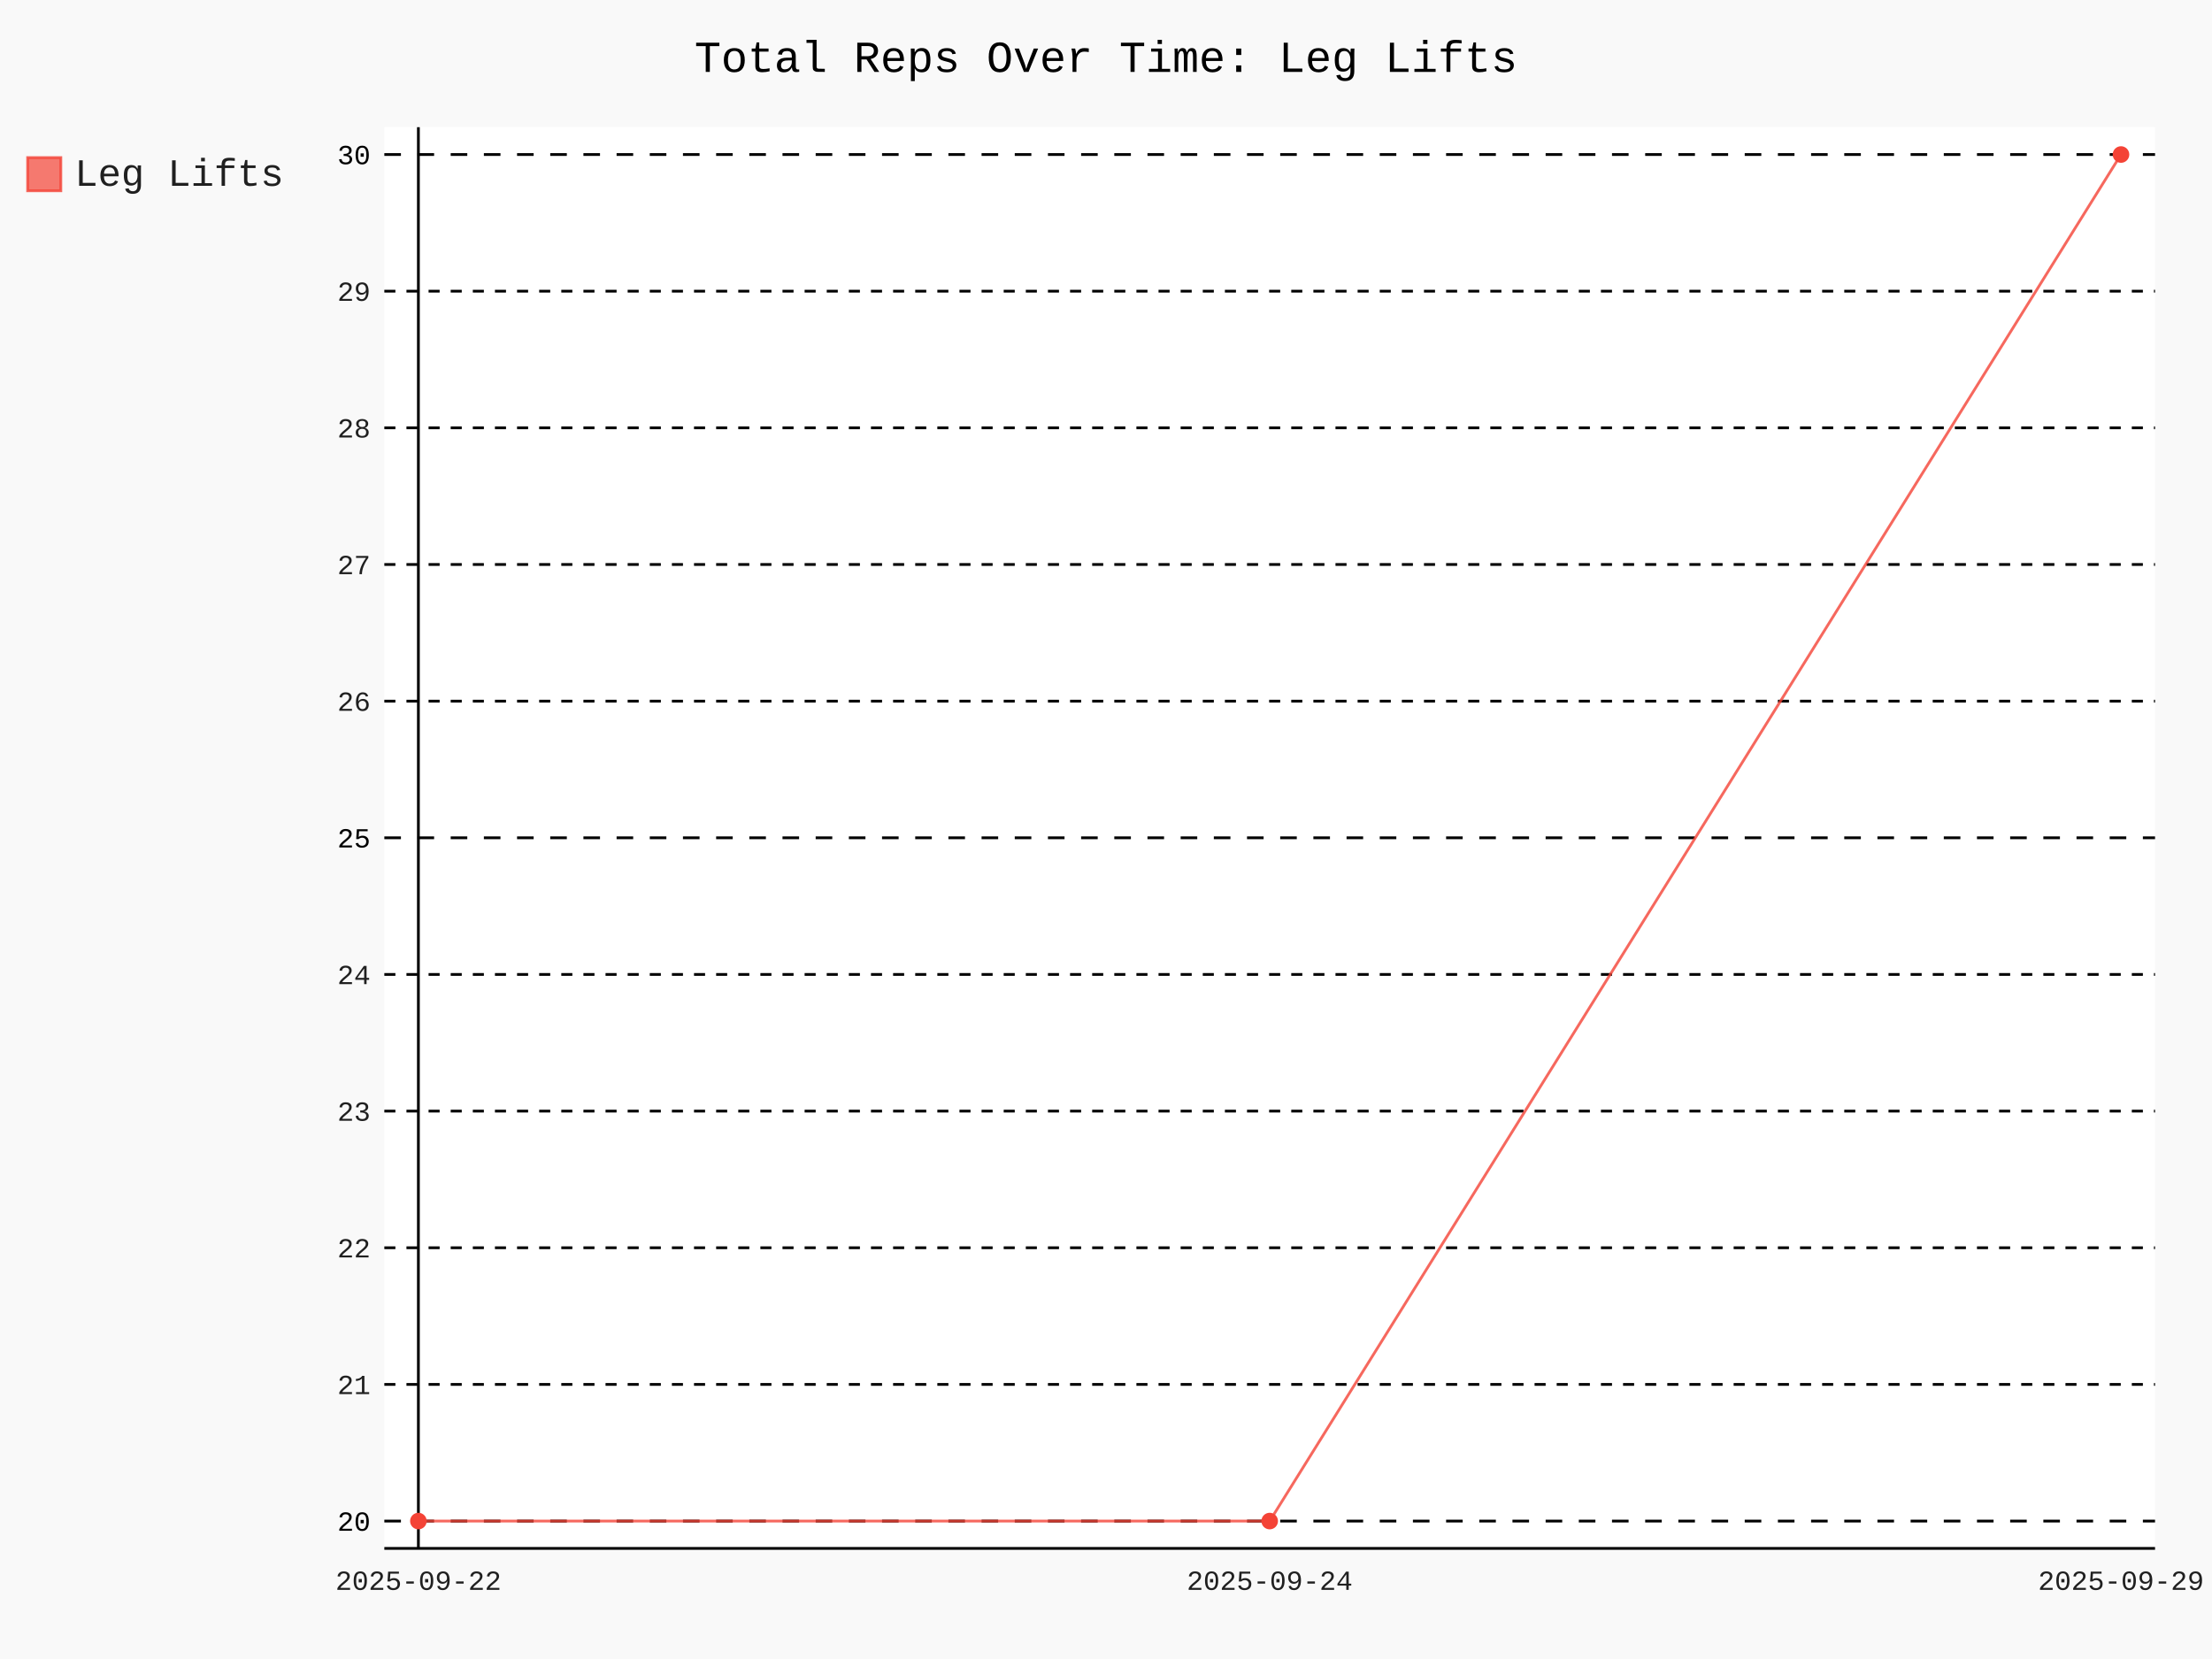
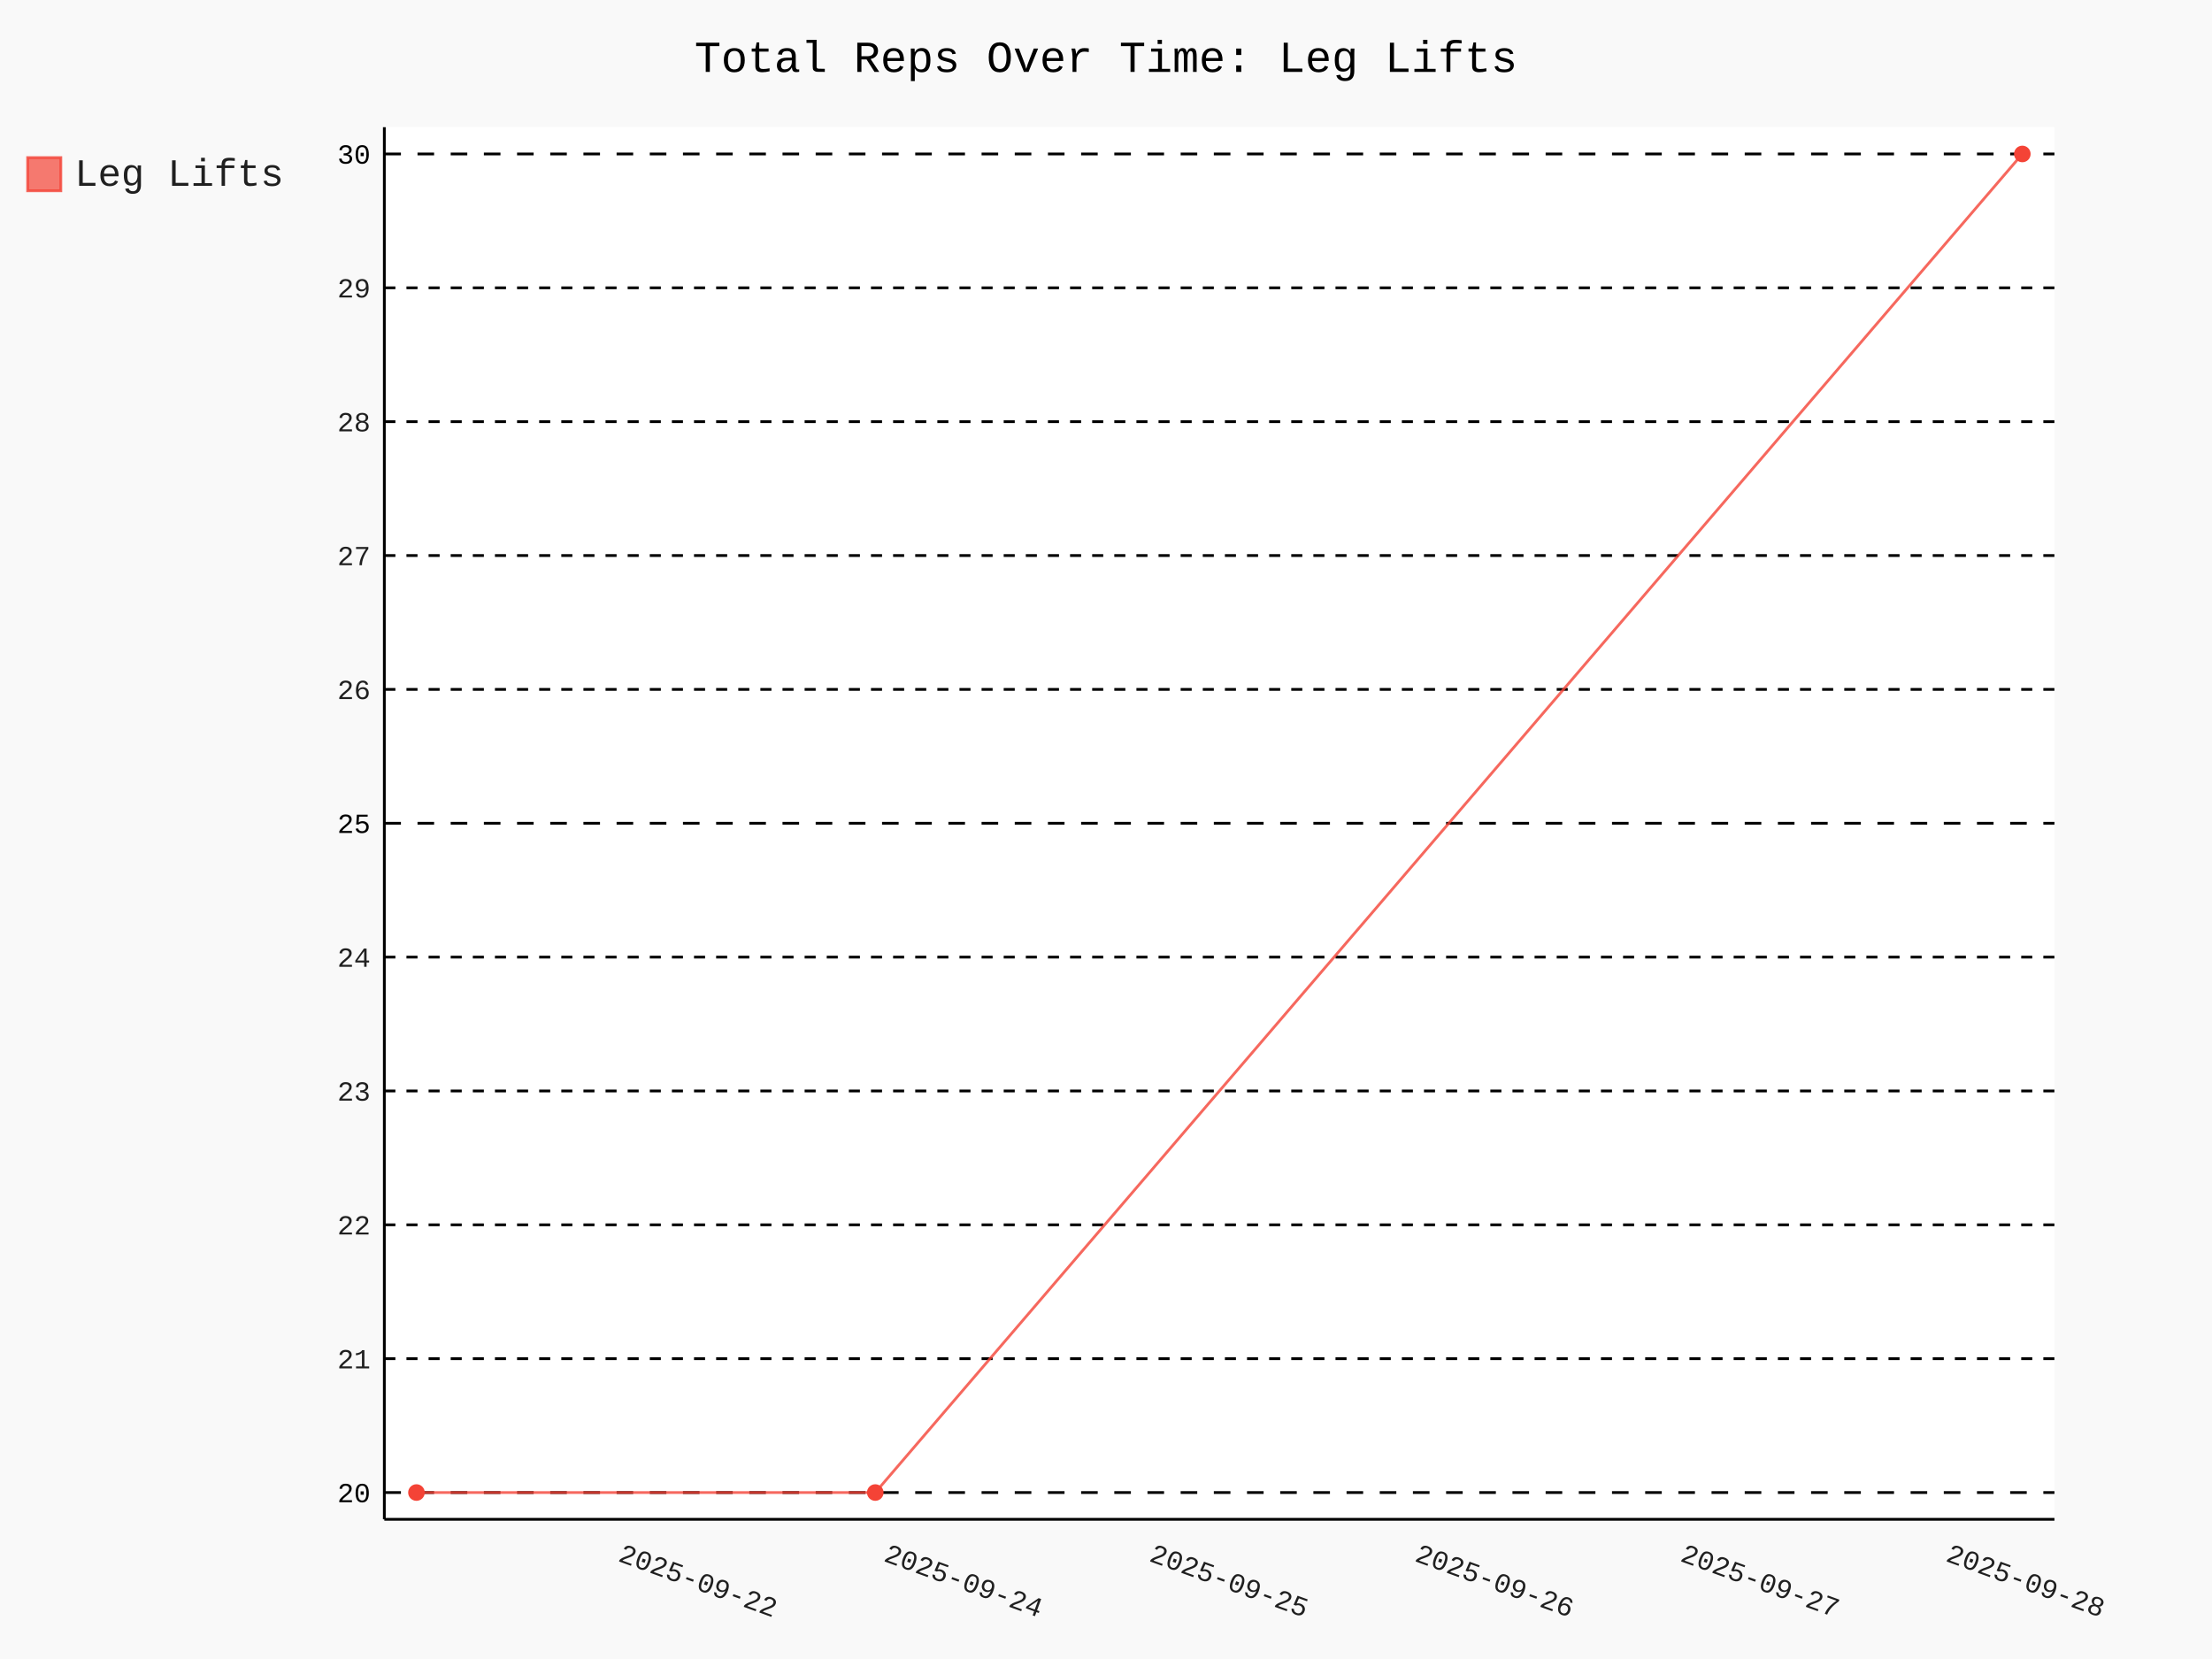
- <svg xmlns="http://www.w3.org/2000/svg" id="chart-96e9c033-4b1c-4040-b395-cb25328c3c51" class="pygal-chart" viewBox="0 0 800 600">
+ <svg xmlns="http://www.w3.org/2000/svg" id="chart-6b90f583-cdc2-473d-9853-0ee6d445cd80" class="pygal-chart" viewBox="0 0 800 600">
  <defs>
-     <style type="text/css">#chart-96e9c033-4b1c-4040-b395-cb25328c3c51{-webkit-user-select:none;-webkit-font-smoothing:antialiased;font-family:Consolas,"Liberation Mono",Menlo,Courier,monospace}#chart-96e9c033-4b1c-4040-b395-cb25328c3c51 .title{font-family:Consolas,"Liberation Mono",Menlo,Courier,monospace;font-size:16px}#chart-96e9c033-4b1c-4040-b395-cb25328c3c51 .legends .legend text{font-family:Consolas,"Liberation Mono",Menlo,Courier,monospace;font-size:14px}#chart-96e9c033-4b1c-4040-b395-cb25328c3c51 .axis text{font-family:Consolas,"Liberation Mono",Menlo,Courier,monospace;font-size:10px}#chart-96e9c033-4b1c-4040-b395-cb25328c3c51 .axis text.major{font-family:Consolas,"Liberation Mono",Menlo,Courier,monospace;font-size:10px}#chart-96e9c033-4b1c-4040-b395-cb25328c3c51 .text-overlay text.value{font-family:Consolas,"Liberation Mono",Menlo,Courier,monospace;font-size:16px}#chart-96e9c033-4b1c-4040-b395-cb25328c3c51 .text-overlay text.label{font-family:Consolas,"Liberation Mono",Menlo,Courier,monospace;font-size:10px}#chart-96e9c033-4b1c-4040-b395-cb25328c3c51 .tooltip{font-family:Consolas,"Liberation Mono",Menlo,Courier,monospace;font-size:14px}#chart-96e9c033-4b1c-4040-b395-cb25328c3c51 text.no_data{font-family:Consolas,"Liberation Mono",Menlo,Courier,monospace;font-size:64px}
- #chart-96e9c033-4b1c-4040-b395-cb25328c3c51{background-color:rgba(249,249,249,1)}#chart-96e9c033-4b1c-4040-b395-cb25328c3c51 path,#chart-96e9c033-4b1c-4040-b395-cb25328c3c51 line,#chart-96e9c033-4b1c-4040-b395-cb25328c3c51 rect,#chart-96e9c033-4b1c-4040-b395-cb25328c3c51 circle{-webkit-transition:150ms;-moz-transition:150ms;transition:150ms}#chart-96e9c033-4b1c-4040-b395-cb25328c3c51 .graph &gt; .background{fill:rgba(249,249,249,1)}#chart-96e9c033-4b1c-4040-b395-cb25328c3c51 .plot &gt; .background{fill:rgba(255,255,255,1)}#chart-96e9c033-4b1c-4040-b395-cb25328c3c51 .graph{fill:rgba(0,0,0,.87)}#chart-96e9c033-4b1c-4040-b395-cb25328c3c51 text.no_data{fill:rgba(0,0,0,1)}#chart-96e9c033-4b1c-4040-b395-cb25328c3c51 .title{fill:rgba(0,0,0,1)}#chart-96e9c033-4b1c-4040-b395-cb25328c3c51 .legends .legend text{fill:rgba(0,0,0,.87)}#chart-96e9c033-4b1c-4040-b395-cb25328c3c51 .legends .legend:hover text{fill:rgba(0,0,0,1)}#chart-96e9c033-4b1c-4040-b395-cb25328c3c51 .axis .line{stroke:rgba(0,0,0,1)}#chart-96e9c033-4b1c-4040-b395-cb25328c3c51 .axis .guide.line{stroke:rgba(0,0,0,.54)}#chart-96e9c033-4b1c-4040-b395-cb25328c3c51 .axis .major.line{stroke:rgba(0,0,0,.87)}#chart-96e9c033-4b1c-4040-b395-cb25328c3c51 .axis text.major{fill:rgba(0,0,0,1)}#chart-96e9c033-4b1c-4040-b395-cb25328c3c51 .axis.y .guides:hover .guide.line,#chart-96e9c033-4b1c-4040-b395-cb25328c3c51 .line-graph .axis.x .guides:hover .guide.line,#chart-96e9c033-4b1c-4040-b395-cb25328c3c51 .stackedline-graph .axis.x .guides:hover .guide.line,#chart-96e9c033-4b1c-4040-b395-cb25328c3c51 .xy-graph .axis.x .guides:hover .guide.line{stroke:rgba(0,0,0,1)}#chart-96e9c033-4b1c-4040-b395-cb25328c3c51 .axis .guides:hover text{fill:rgba(0,0,0,1)}#chart-96e9c033-4b1c-4040-b395-cb25328c3c51 .reactive{fill-opacity:.7;stroke-opacity:.8;stroke-width:1}#chart-96e9c033-4b1c-4040-b395-cb25328c3c51 .ci{stroke:rgba(0,0,0,.87)}#chart-96e9c033-4b1c-4040-b395-cb25328c3c51 .reactive.active,#chart-96e9c033-4b1c-4040-b395-cb25328c3c51 .active .reactive{fill-opacity:.8;stroke-opacity:.9;stroke-width:4}#chart-96e9c033-4b1c-4040-b395-cb25328c3c51 .ci .reactive.active{stroke-width:1.5}#chart-96e9c033-4b1c-4040-b395-cb25328c3c51 .series text{fill:rgba(0,0,0,1)}#chart-96e9c033-4b1c-4040-b395-cb25328c3c51 .tooltip rect{fill:rgba(255,255,255,1);stroke:rgba(0,0,0,1);-webkit-transition:opacity 150ms;-moz-transition:opacity 150ms;transition:opacity 150ms}#chart-96e9c033-4b1c-4040-b395-cb25328c3c51 .tooltip .label{fill:rgba(0,0,0,.87)}#chart-96e9c033-4b1c-4040-b395-cb25328c3c51 .tooltip .label{fill:rgba(0,0,0,.87)}#chart-96e9c033-4b1c-4040-b395-cb25328c3c51 .tooltip .legend{font-size:.8em;fill:rgba(0,0,0,.54)}#chart-96e9c033-4b1c-4040-b395-cb25328c3c51 .tooltip .x_label{font-size:.6em;fill:rgba(0,0,0,1)}#chart-96e9c033-4b1c-4040-b395-cb25328c3c51 .tooltip .xlink{font-size:.5em;text-decoration:underline}#chart-96e9c033-4b1c-4040-b395-cb25328c3c51 .tooltip .value{font-size:1.5em}#chart-96e9c033-4b1c-4040-b395-cb25328c3c51 .bound{font-size:.5em}#chart-96e9c033-4b1c-4040-b395-cb25328c3c51 .max-value{font-size:.75em;fill:rgba(0,0,0,.54)}#chart-96e9c033-4b1c-4040-b395-cb25328c3c51 .map-element{fill:rgba(255,255,255,1);stroke:rgba(0,0,0,.54) !important}#chart-96e9c033-4b1c-4040-b395-cb25328c3c51 .map-element .reactive{fill-opacity:inherit;stroke-opacity:inherit}#chart-96e9c033-4b1c-4040-b395-cb25328c3c51 .color-0,#chart-96e9c033-4b1c-4040-b395-cb25328c3c51 .color-0 a:visited{stroke:#F44336;fill:#F44336}#chart-96e9c033-4b1c-4040-b395-cb25328c3c51 .text-overlay .color-0 text{fill:black}
- #chart-96e9c033-4b1c-4040-b395-cb25328c3c51 text.no_data{text-anchor:middle}#chart-96e9c033-4b1c-4040-b395-cb25328c3c51 .guide.line{fill:none}#chart-96e9c033-4b1c-4040-b395-cb25328c3c51 .centered{text-anchor:middle}#chart-96e9c033-4b1c-4040-b395-cb25328c3c51 .title{text-anchor:middle}#chart-96e9c033-4b1c-4040-b395-cb25328c3c51 .legends .legend text{fill-opacity:1}#chart-96e9c033-4b1c-4040-b395-cb25328c3c51 .axis.x text{text-anchor:middle}#chart-96e9c033-4b1c-4040-b395-cb25328c3c51 .axis.x:not(.web) text[transform]{text-anchor:start}#chart-96e9c033-4b1c-4040-b395-cb25328c3c51 .axis.x:not(.web) text[transform].backwards{text-anchor:end}#chart-96e9c033-4b1c-4040-b395-cb25328c3c51 .axis.y text{text-anchor:end}#chart-96e9c033-4b1c-4040-b395-cb25328c3c51 .axis.y text[transform].backwards{text-anchor:start}#chart-96e9c033-4b1c-4040-b395-cb25328c3c51 .axis.y2 text{text-anchor:start}#chart-96e9c033-4b1c-4040-b395-cb25328c3c51 .axis.y2 text[transform].backwards{text-anchor:end}#chart-96e9c033-4b1c-4040-b395-cb25328c3c51 .axis .guide.line{stroke-dasharray:4,4;stroke:black}#chart-96e9c033-4b1c-4040-b395-cb25328c3c51 .axis .major.guide.line{stroke-dasharray:6,6;stroke:black}#chart-96e9c033-4b1c-4040-b395-cb25328c3c51 .horizontal .axis.y .guide.line,#chart-96e9c033-4b1c-4040-b395-cb25328c3c51 .horizontal .axis.y2 .guide.line,#chart-96e9c033-4b1c-4040-b395-cb25328c3c51 .vertical .axis.x .guide.line{opacity:0}#chart-96e9c033-4b1c-4040-b395-cb25328c3c51 .horizontal .axis.always_show .guide.line,#chart-96e9c033-4b1c-4040-b395-cb25328c3c51 .vertical .axis.always_show .guide.line{opacity:1 !important}#chart-96e9c033-4b1c-4040-b395-cb25328c3c51 .axis.y .guides:hover .guide.line,#chart-96e9c033-4b1c-4040-b395-cb25328c3c51 .axis.y2 .guides:hover .guide.line,#chart-96e9c033-4b1c-4040-b395-cb25328c3c51 .axis.x .guides:hover .guide.line{opacity:1}#chart-96e9c033-4b1c-4040-b395-cb25328c3c51 .axis .guides:hover text{opacity:1}#chart-96e9c033-4b1c-4040-b395-cb25328c3c51 .nofill{fill:none}#chart-96e9c033-4b1c-4040-b395-cb25328c3c51 .subtle-fill{fill-opacity:.2}#chart-96e9c033-4b1c-4040-b395-cb25328c3c51 .dot{stroke-width:1px;fill-opacity:1;stroke-opacity:1}#chart-96e9c033-4b1c-4040-b395-cb25328c3c51 .dot.active{stroke-width:5px}#chart-96e9c033-4b1c-4040-b395-cb25328c3c51 .dot.negative{fill:transparent}#chart-96e9c033-4b1c-4040-b395-cb25328c3c51 text,#chart-96e9c033-4b1c-4040-b395-cb25328c3c51 tspan{stroke:none !important}#chart-96e9c033-4b1c-4040-b395-cb25328c3c51 .series text.active{opacity:1}#chart-96e9c033-4b1c-4040-b395-cb25328c3c51 .tooltip rect{fill-opacity:.95;stroke-width:.5}#chart-96e9c033-4b1c-4040-b395-cb25328c3c51 .tooltip text{fill-opacity:1}#chart-96e9c033-4b1c-4040-b395-cb25328c3c51 .showable{visibility:hidden}#chart-96e9c033-4b1c-4040-b395-cb25328c3c51 .showable.shown{visibility:visible}#chart-96e9c033-4b1c-4040-b395-cb25328c3c51 .gauge-background{fill:rgba(229,229,229,1);stroke:none}#chart-96e9c033-4b1c-4040-b395-cb25328c3c51 .bg-lines{stroke:rgba(249,249,249,1);stroke-width:2px}</style>
+     <style type="text/css">#chart-6b90f583-cdc2-473d-9853-0ee6d445cd80{-webkit-user-select:none;-webkit-font-smoothing:antialiased;font-family:Consolas,"Liberation Mono",Menlo,Courier,monospace}#chart-6b90f583-cdc2-473d-9853-0ee6d445cd80 .title{font-family:Consolas,"Liberation Mono",Menlo,Courier,monospace;font-size:16px}#chart-6b90f583-cdc2-473d-9853-0ee6d445cd80 .legends .legend text{font-family:Consolas,"Liberation Mono",Menlo,Courier,monospace;font-size:14px}#chart-6b90f583-cdc2-473d-9853-0ee6d445cd80 .axis text{font-family:Consolas,"Liberation Mono",Menlo,Courier,monospace;font-size:10px}#chart-6b90f583-cdc2-473d-9853-0ee6d445cd80 .axis text.major{font-family:Consolas,"Liberation Mono",Menlo,Courier,monospace;font-size:10px}#chart-6b90f583-cdc2-473d-9853-0ee6d445cd80 .text-overlay text.value{font-family:Consolas,"Liberation Mono",Menlo,Courier,monospace;font-size:16px}#chart-6b90f583-cdc2-473d-9853-0ee6d445cd80 .text-overlay text.label{font-family:Consolas,"Liberation Mono",Menlo,Courier,monospace;font-size:10px}#chart-6b90f583-cdc2-473d-9853-0ee6d445cd80 .tooltip{font-family:Consolas,"Liberation Mono",Menlo,Courier,monospace;font-size:14px}#chart-6b90f583-cdc2-473d-9853-0ee6d445cd80 text.no_data{font-family:Consolas,"Liberation Mono",Menlo,Courier,monospace;font-size:64px}
+ #chart-6b90f583-cdc2-473d-9853-0ee6d445cd80{background-color:rgba(249,249,249,1)}#chart-6b90f583-cdc2-473d-9853-0ee6d445cd80 path,#chart-6b90f583-cdc2-473d-9853-0ee6d445cd80 line,#chart-6b90f583-cdc2-473d-9853-0ee6d445cd80 rect,#chart-6b90f583-cdc2-473d-9853-0ee6d445cd80 circle{-webkit-transition:150ms;-moz-transition:150ms;transition:150ms}#chart-6b90f583-cdc2-473d-9853-0ee6d445cd80 .graph &gt; .background{fill:rgba(249,249,249,1)}#chart-6b90f583-cdc2-473d-9853-0ee6d445cd80 .plot &gt; .background{fill:rgba(255,255,255,1)}#chart-6b90f583-cdc2-473d-9853-0ee6d445cd80 .graph{fill:rgba(0,0,0,.87)}#chart-6b90f583-cdc2-473d-9853-0ee6d445cd80 text.no_data{fill:rgba(0,0,0,1)}#chart-6b90f583-cdc2-473d-9853-0ee6d445cd80 .title{fill:rgba(0,0,0,1)}#chart-6b90f583-cdc2-473d-9853-0ee6d445cd80 .legends .legend text{fill:rgba(0,0,0,.87)}#chart-6b90f583-cdc2-473d-9853-0ee6d445cd80 .legends .legend:hover text{fill:rgba(0,0,0,1)}#chart-6b90f583-cdc2-473d-9853-0ee6d445cd80 .axis .line{stroke:rgba(0,0,0,1)}#chart-6b90f583-cdc2-473d-9853-0ee6d445cd80 .axis .guide.line{stroke:rgba(0,0,0,.54)}#chart-6b90f583-cdc2-473d-9853-0ee6d445cd80 .axis .major.line{stroke:rgba(0,0,0,.87)}#chart-6b90f583-cdc2-473d-9853-0ee6d445cd80 .axis text.major{fill:rgba(0,0,0,1)}#chart-6b90f583-cdc2-473d-9853-0ee6d445cd80 .axis.y .guides:hover .guide.line,#chart-6b90f583-cdc2-473d-9853-0ee6d445cd80 .line-graph .axis.x .guides:hover .guide.line,#chart-6b90f583-cdc2-473d-9853-0ee6d445cd80 .stackedline-graph .axis.x .guides:hover .guide.line,#chart-6b90f583-cdc2-473d-9853-0ee6d445cd80 .xy-graph .axis.x .guides:hover .guide.line{stroke:rgba(0,0,0,1)}#chart-6b90f583-cdc2-473d-9853-0ee6d445cd80 .axis .guides:hover text{fill:rgba(0,0,0,1)}#chart-6b90f583-cdc2-473d-9853-0ee6d445cd80 .reactive{fill-opacity:.7;stroke-opacity:.8;stroke-width:1}#chart-6b90f583-cdc2-473d-9853-0ee6d445cd80 .ci{stroke:rgba(0,0,0,.87)}#chart-6b90f583-cdc2-473d-9853-0ee6d445cd80 .reactive.active,#chart-6b90f583-cdc2-473d-9853-0ee6d445cd80 .active .reactive{fill-opacity:.8;stroke-opacity:.9;stroke-width:4}#chart-6b90f583-cdc2-473d-9853-0ee6d445cd80 .ci .reactive.active{stroke-width:1.5}#chart-6b90f583-cdc2-473d-9853-0ee6d445cd80 .series text{fill:rgba(0,0,0,1)}#chart-6b90f583-cdc2-473d-9853-0ee6d445cd80 .tooltip rect{fill:rgba(255,255,255,1);stroke:rgba(0,0,0,1);-webkit-transition:opacity 150ms;-moz-transition:opacity 150ms;transition:opacity 150ms}#chart-6b90f583-cdc2-473d-9853-0ee6d445cd80 .tooltip .label{fill:rgba(0,0,0,.87)}#chart-6b90f583-cdc2-473d-9853-0ee6d445cd80 .tooltip .label{fill:rgba(0,0,0,.87)}#chart-6b90f583-cdc2-473d-9853-0ee6d445cd80 .tooltip .legend{font-size:.8em;fill:rgba(0,0,0,.54)}#chart-6b90f583-cdc2-473d-9853-0ee6d445cd80 .tooltip .x_label{font-size:.6em;fill:rgba(0,0,0,1)}#chart-6b90f583-cdc2-473d-9853-0ee6d445cd80 .tooltip .xlink{font-size:.5em;text-decoration:underline}#chart-6b90f583-cdc2-473d-9853-0ee6d445cd80 .tooltip .value{font-size:1.5em}#chart-6b90f583-cdc2-473d-9853-0ee6d445cd80 .bound{font-size:.5em}#chart-6b90f583-cdc2-473d-9853-0ee6d445cd80 .max-value{font-size:.75em;fill:rgba(0,0,0,.54)}#chart-6b90f583-cdc2-473d-9853-0ee6d445cd80 .map-element{fill:rgba(255,255,255,1);stroke:rgba(0,0,0,.54) !important}#chart-6b90f583-cdc2-473d-9853-0ee6d445cd80 .map-element .reactive{fill-opacity:inherit;stroke-opacity:inherit}#chart-6b90f583-cdc2-473d-9853-0ee6d445cd80 .color-0,#chart-6b90f583-cdc2-473d-9853-0ee6d445cd80 .color-0 a:visited{stroke:#F44336;fill:#F44336}#chart-6b90f583-cdc2-473d-9853-0ee6d445cd80 .text-overlay .color-0 text{fill:black}
+ #chart-6b90f583-cdc2-473d-9853-0ee6d445cd80 text.no_data{text-anchor:middle}#chart-6b90f583-cdc2-473d-9853-0ee6d445cd80 .guide.line{fill:none}#chart-6b90f583-cdc2-473d-9853-0ee6d445cd80 .centered{text-anchor:middle}#chart-6b90f583-cdc2-473d-9853-0ee6d445cd80 .title{text-anchor:middle}#chart-6b90f583-cdc2-473d-9853-0ee6d445cd80 .legends .legend text{fill-opacity:1}#chart-6b90f583-cdc2-473d-9853-0ee6d445cd80 .axis.x text{text-anchor:middle}#chart-6b90f583-cdc2-473d-9853-0ee6d445cd80 .axis.x:not(.web) text[transform]{text-anchor:start}#chart-6b90f583-cdc2-473d-9853-0ee6d445cd80 .axis.x:not(.web) text[transform].backwards{text-anchor:end}#chart-6b90f583-cdc2-473d-9853-0ee6d445cd80 .axis.y text{text-anchor:end}#chart-6b90f583-cdc2-473d-9853-0ee6d445cd80 .axis.y text[transform].backwards{text-anchor:start}#chart-6b90f583-cdc2-473d-9853-0ee6d445cd80 .axis.y2 text{text-anchor:start}#chart-6b90f583-cdc2-473d-9853-0ee6d445cd80 .axis.y2 text[transform].backwards{text-anchor:end}#chart-6b90f583-cdc2-473d-9853-0ee6d445cd80 .axis .guide.line{stroke-dasharray:4,4;stroke:black}#chart-6b90f583-cdc2-473d-9853-0ee6d445cd80 .axis .major.guide.line{stroke-dasharray:6,6;stroke:black}#chart-6b90f583-cdc2-473d-9853-0ee6d445cd80 .horizontal .axis.y .guide.line,#chart-6b90f583-cdc2-473d-9853-0ee6d445cd80 .horizontal .axis.y2 .guide.line,#chart-6b90f583-cdc2-473d-9853-0ee6d445cd80 .vertical .axis.x .guide.line{opacity:0}#chart-6b90f583-cdc2-473d-9853-0ee6d445cd80 .horizontal .axis.always_show .guide.line,#chart-6b90f583-cdc2-473d-9853-0ee6d445cd80 .vertical .axis.always_show .guide.line{opacity:1 !important}#chart-6b90f583-cdc2-473d-9853-0ee6d445cd80 .axis.y .guides:hover .guide.line,#chart-6b90f583-cdc2-473d-9853-0ee6d445cd80 .axis.y2 .guides:hover .guide.line,#chart-6b90f583-cdc2-473d-9853-0ee6d445cd80 .axis.x .guides:hover .guide.line{opacity:1}#chart-6b90f583-cdc2-473d-9853-0ee6d445cd80 .axis .guides:hover text{opacity:1}#chart-6b90f583-cdc2-473d-9853-0ee6d445cd80 .nofill{fill:none}#chart-6b90f583-cdc2-473d-9853-0ee6d445cd80 .subtle-fill{fill-opacity:.2}#chart-6b90f583-cdc2-473d-9853-0ee6d445cd80 .dot{stroke-width:1px;fill-opacity:1;stroke-opacity:1}#chart-6b90f583-cdc2-473d-9853-0ee6d445cd80 .dot.active{stroke-width:5px}#chart-6b90f583-cdc2-473d-9853-0ee6d445cd80 .dot.negative{fill:transparent}#chart-6b90f583-cdc2-473d-9853-0ee6d445cd80 text,#chart-6b90f583-cdc2-473d-9853-0ee6d445cd80 tspan{stroke:none !important}#chart-6b90f583-cdc2-473d-9853-0ee6d445cd80 .series text.active{opacity:1}#chart-6b90f583-cdc2-473d-9853-0ee6d445cd80 .tooltip rect{fill-opacity:.95;stroke-width:.5}#chart-6b90f583-cdc2-473d-9853-0ee6d445cd80 .tooltip text{fill-opacity:1}#chart-6b90f583-cdc2-473d-9853-0ee6d445cd80 .showable{visibility:hidden}#chart-6b90f583-cdc2-473d-9853-0ee6d445cd80 .showable.shown{visibility:visible}#chart-6b90f583-cdc2-473d-9853-0ee6d445cd80 .gauge-background{fill:rgba(229,229,229,1);stroke:none}#chart-6b90f583-cdc2-473d-9853-0ee6d445cd80 .bg-lines{stroke:rgba(249,249,249,1);stroke-width:2px}</style>
  </defs>
-   <g class="graph line-graph vertical">
+   <g class="graph xy-graph vertical">
    <rect x="0" y="0" width="800" height="600" class="background" />
    <g transform="translate(139, 46)" class="plot">
-       <rect x="0" y="0" width="640.4" height="514" class="background" />
+       <rect x="0" y="0" width="604.018" height="503.479" class="background" />
      <g class="axis y always_show">
-         <path d="M0 514 h640.4" class="line" />
+         <path d="M0 503.479 h604.018" class="line" />
        <g class="guides">
-           <path d="M0 504.115 h640.4" class="major guide line" />
-           <text x="-5" y="507.615" class="major">20</text>
+           <path d="M0 493.797 h604.018" class="major guide line" />
+           <text x="-5" y="497.297" class="major">20</text>
        </g>
        <g class="guides">
-           <path d="M0 454.692 h640.4" class="guide line" />
-           <text x="-5" y="458.192" class="">21</text>
+           <path d="M0 445.385 h604.018" class="guide line" />
+           <text x="-5" y="448.885" class="">21</text>
        </g>
        <g class="guides">
-           <path d="M0 405.269 h640.4" class="guide line" />
-           <text x="-5" y="408.769" class="">22</text>
+           <path d="M0 396.974 h604.018" class="guide line" />
+           <text x="-5" y="400.474" class="">22</text>
        </g>
        <g class="guides">
-           <path d="M0 355.846 h640.4" class="guide line" />
-           <text x="-5" y="359.346" class="">23</text>
+           <path d="M0 348.562 h604.018" class="guide line" />
+           <text x="-5" y="352.062" class="">23</text>
        </g>
        <g class="guides">
-           <path d="M0 306.423 h640.4" class="guide line" />
-           <text x="-5" y="309.923" class="">24</text>
+           <path d="M0 300.151 h604.018" class="guide line" />
+           <text x="-5" y="303.651" class="">24</text>
        </g>
        <g class="guides">
-           <path d="M0 257 h640.4" class="major guide line" />
-           <text x="-5" y="260.5" class="major">25</text>
+           <path d="M0 251.739 h604.018" class="major guide line" />
+           <text x="-5" y="255.239" class="major">25</text>
        </g>
        <g class="guides">
-           <path d="M0 207.577 h640.4" class="guide line" />
-           <text x="-5" y="211.077" class="">26</text>
+           <path d="M0 203.328 h604.018" class="guide line" />
+           <text x="-5" y="206.828" class="">26</text>
        </g>
        <g class="guides">
-           <path d="M0 158.154 h640.4" class="guide line" />
-           <text x="-5" y="161.654" class="">27</text>
+           <path d="M0 154.917 h604.018" class="guide line" />
+           <text x="-5" y="158.417" class="">27</text>
        </g>
        <g class="guides">
-           <path d="M0 108.731 h640.4" class="guide line" />
-           <text x="-5" y="112.231" class="">28</text>
+           <path d="M0 106.505 h604.018" class="guide line" />
+           <text x="-5" y="110.005" class="">28</text>
        </g>
        <g class="guides">
-           <path d="M0 59.308 h640.4" class="guide line" />
-           <text x="-5" y="62.808" class="">29</text>
+           <path d="M0 58.094 h604.018" class="guide line" />
+           <text x="-5" y="61.594" class="">29</text>
        </g>
        <g class="guides">
-           <path d="M0 9.885 h640.4" class="major guide line" />
-           <text x="-5" y="13.385" class="major">30</text>
+           <path d="M0 9.682 h604.018" class="major guide line" />
+           <text x="-5" y="13.182" class="major">30</text>
        </g>
      </g>
      <g class="axis x">
+         <path d="M0 0 v503.479" class="line" />
        <g class="guides">
-           <path d="M12.315 0 v514" class="line" />
-           <text x="12.315" y="529.0" class="">2025-09-22</text>
+           <path d="M84.214 0 v503.479" class="guide line" />
+           <text x="84.214" y="518.479" class="" transform="rotate(20 84.21411 518.4788)">2025-09-22</text>
        </g>
        <g class="guides">
-           <path d="M320.2 0 v514" class="guide line" />
-           <text x="320.2" y="529.0" class="">2025-09-24</text>
+           <path d="M180.244 0 v503.479" class="guide line" />
+           <text x="180.244" y="518.479" class="" transform="rotate(20 180.2437 518.4788)">2025-09-24</text>
        </g>
        <g class="guides">
-           <path d="M628.085 0 v514" class="guide line" />
-           <text x="628.085" y="529.0" class="">2025-09-29</text>
+           <path d="M276.273 0 v503.479" class="guide line" />
+           <text x="276.273" y="518.479" class="" transform="rotate(20 276.2733 518.4788)">2025-09-25</text>
+         </g>
+         <g class="guides">
+           <path d="M372.303 0 v503.479" class="guide line" />
+           <text x="372.303" y="518.479" class="" transform="rotate(20 372.3029 518.4788)">2025-09-26</text>
+         </g>
+         <g class="guides">
+           <path d="M468.332 0 v503.479" class="guide line" />
+           <text x="468.332" y="518.479" class="" transform="rotate(20 468.3325 518.4788)">2025-09-27</text>
+         </g>
+         <g class="guides">
+           <path d="M564.362 0 v503.479" class="guide line" />
+           <text x="564.362" y="518.479" class="" transform="rotate(20 564.3621 518.4788)">2025-09-28</text>
        </g>
      </g>
      <g class="series serie-0 color-0">
-         <path d="M12.315 504.115 L320.2 504.115 628.085 9.885" class="line reactive nofill" />
+         <path d="M11.616 493.797 L177.555 493.797 592.403 9.682" class="line reactive nofill" />
      </g>
    </g>
    <g class="titles">
      <text x="400.0" y="26" class="title plot_title">Total Reps Over Time: Leg Lifts</text>
    </g>
    <g transform="translate(139, 46)" class="plot overlay">
      <g class="series serie-0 color-0">
        <g class="dots">
-           <circle cx="12.315" cy="504.115" r="2.5" class="dot reactive tooltip-trigger" />
+           <circle cx="11.616" cy="493.797" r="2.5" class="dot reactive tooltip-trigger" />
        </g>
        <g class="dots">
-           <circle cx="320.2" cy="504.115" r="2.5" class="dot reactive tooltip-trigger" />
+           <circle cx="177.555" cy="493.797" r="2.5" class="dot reactive tooltip-trigger" />
        </g>
        <g class="dots">
-           <circle cx="628.085" cy="9.885" r="2.5" class="dot reactive tooltip-trigger" />
+           <circle cx="592.403" cy="9.682" r="2.5" class="dot reactive tooltip-trigger" />
        </g>
      </g>
    </g>
    <g transform="translate(139, 46)" class="plot text-overlay">
      <g class="series serie-0 color-0" />
    </g>
    <g transform="translate(139, 46)" class="plot tooltip-overlay">
      <g transform="translate(0 0)" style="opacity: 0" class="tooltip">
        <rect rx="0" ry="0" width="0" height="0" class="tooltip-box" />
        <g class="text" />
      </g>
    </g>
    <g transform="translate(10, 56)" class="legends">
      <g id="activate-serie-0" class="legend reactive activate-serie">
        <rect x="0.0" y="1.0" width="12" height="12" class="color-0 reactive" />
        <text x="17.0" y="11.2">Leg Lifts</text>
      </g>
    </g>
-     <g transform="translate(790, 56)" class="legends" />
+     <g transform="translate(753, 56)" class="legends" />
  </g>
</svg>
